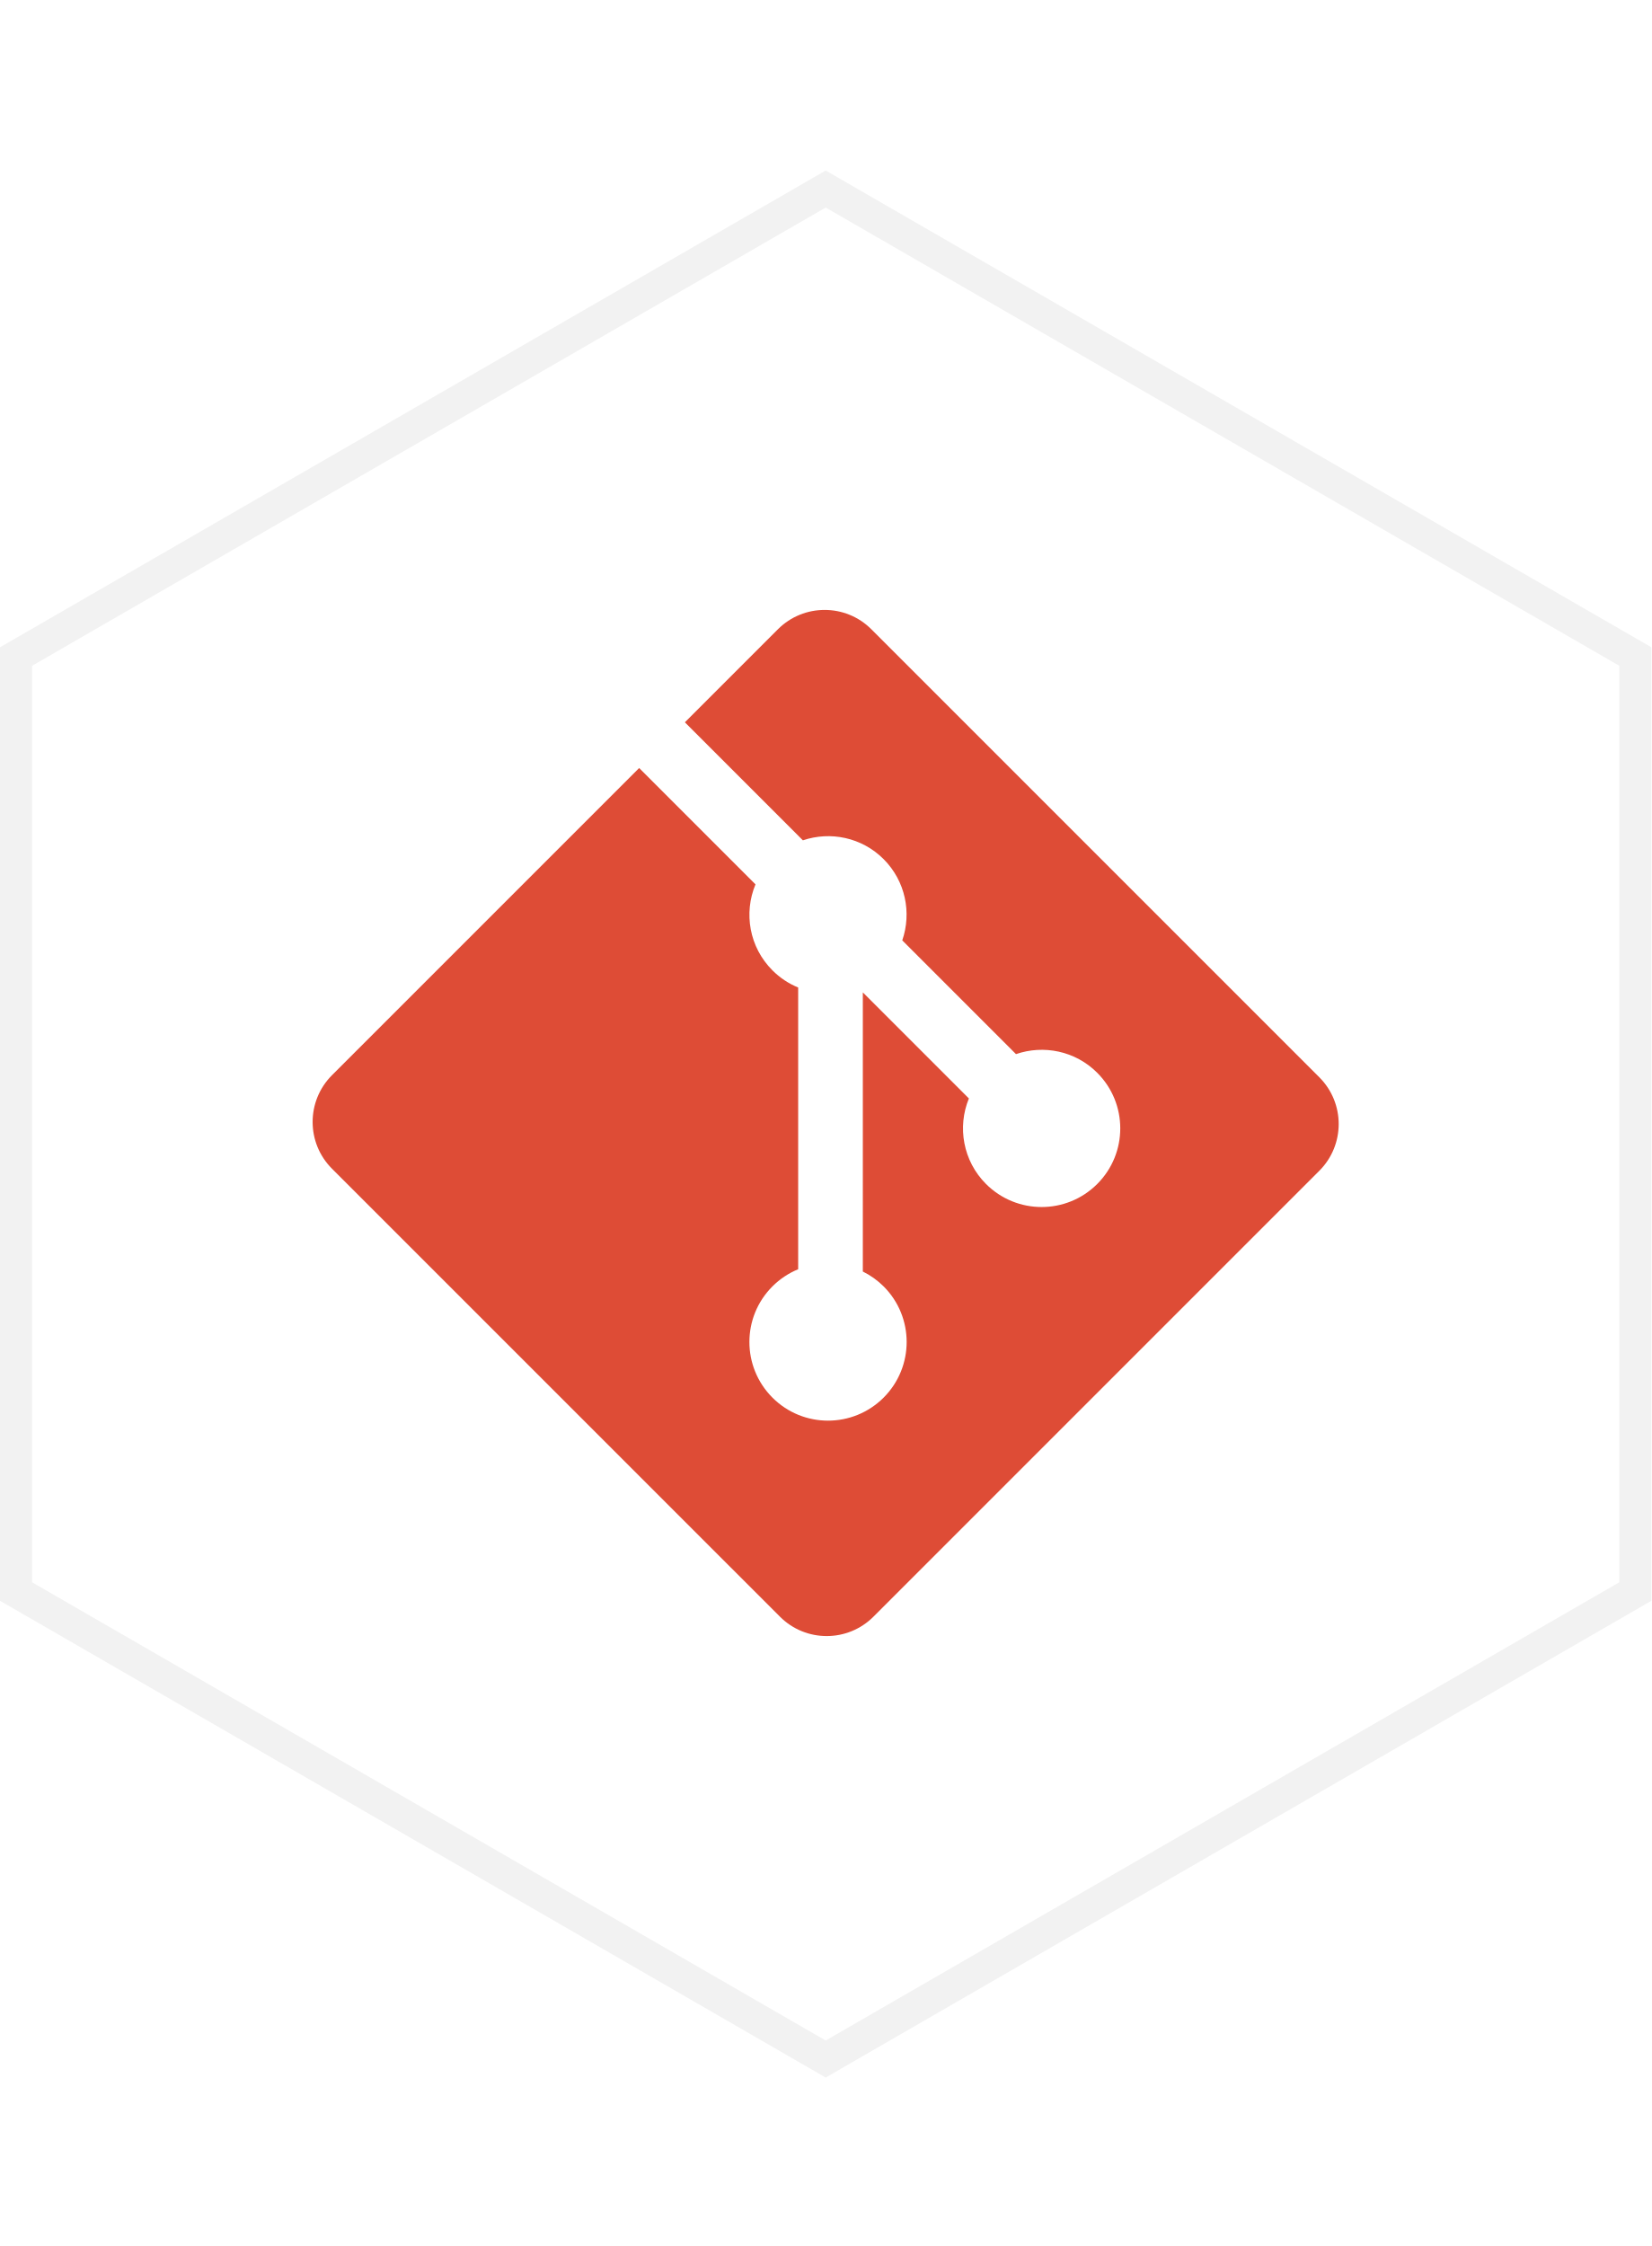
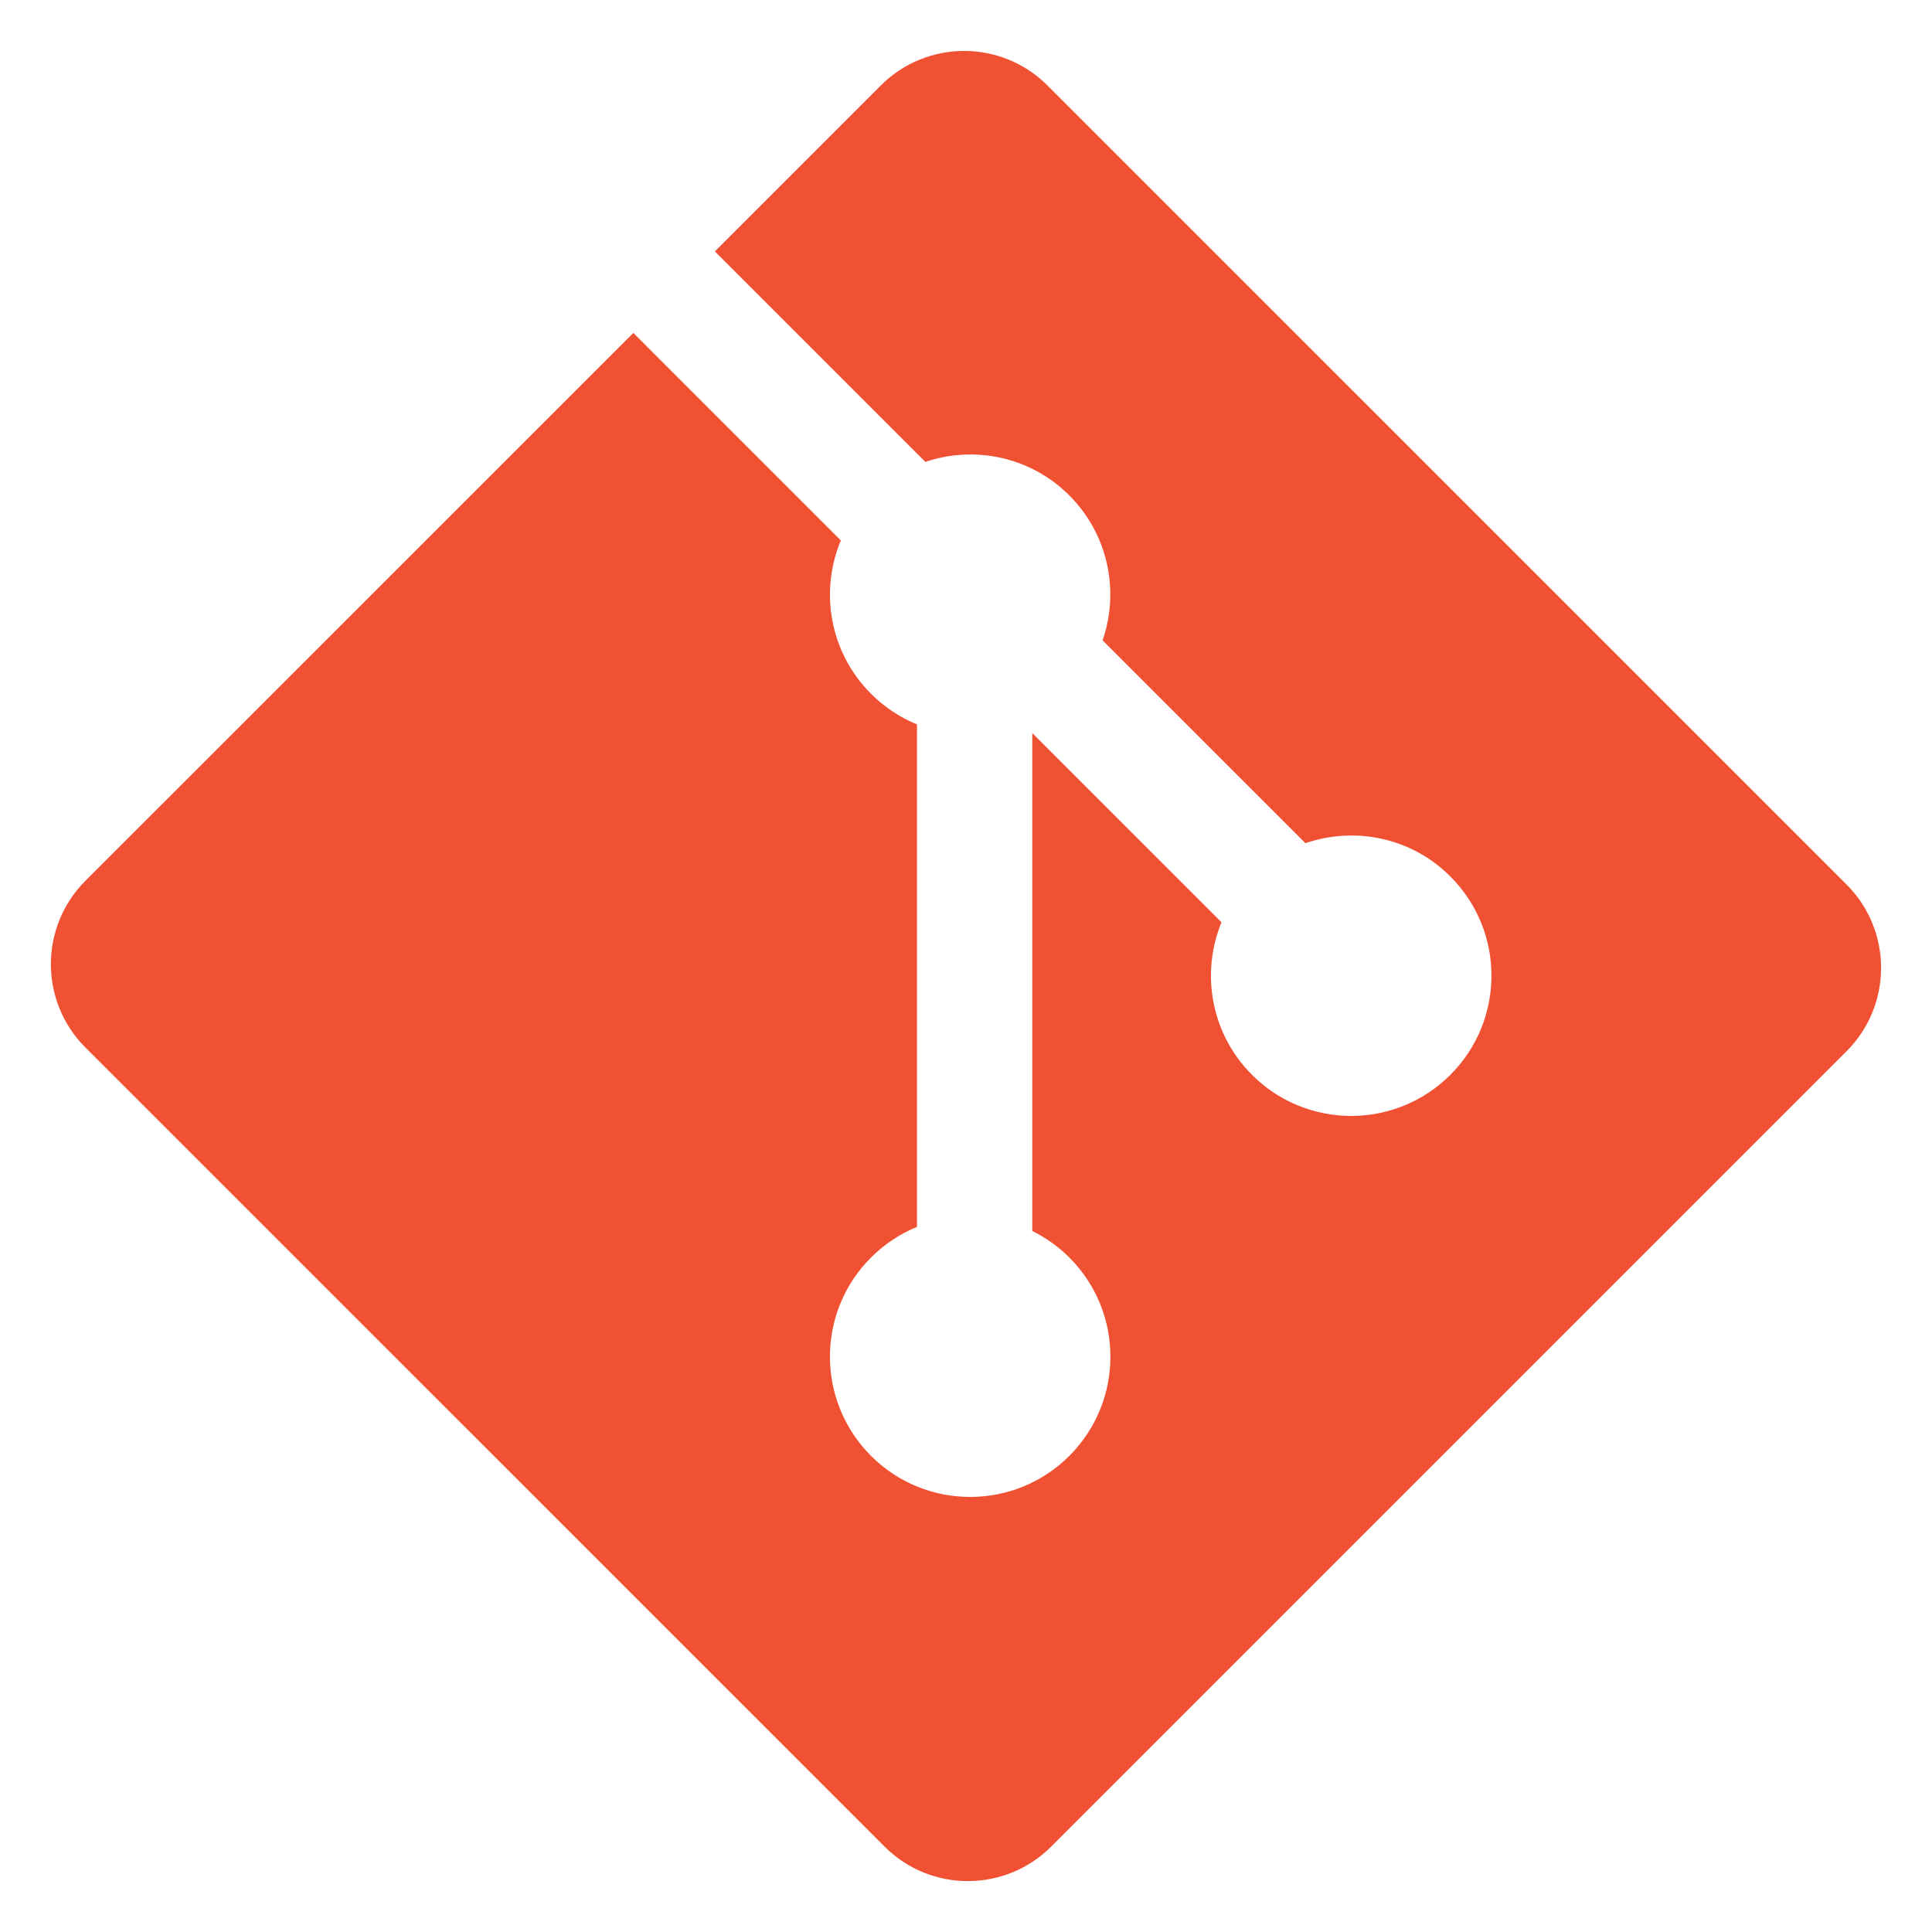
- <svg xmlns="http://www.w3.org/2000/svg" width="125px" height="170px" viewBox="0 0 412 474" version="1.1">
-   <defs />
-   <g id="Page-1" stroke="none" stroke-width="1" fill="none" fill-rule="evenodd">
-     <g id="git-icon" transform="translate(4, 4)">
-       <polygon id="Polygon" stroke="#f2f2f2" stroke-width="8" points="202.007 0 404.015 116.629 404.015 349.887 202.007 466.516 1.13686838e-13 349.887 -1.42108547e-14 116.629" />
-       <path d="M325.172,221.594 L213.4,109.828 C206.967,103.391 196.527,103.391 190.086,109.828 L166.876,133.038 L196.319,162.481 C203.161,160.169 211.007,161.72 216.461,167.174 C221.941,172.663 223.481,180.576 221.113,187.44 L249.488,215.816 C256.353,213.451 264.274,214.981 269.757,220.473 C277.42,228.133 277.42,240.548 269.757,248.213 C262.092,255.879 249.677,255.879 242.008,248.213 C236.244,242.443 234.82,233.978 237.738,226.877 L211.276,200.415 L211.273,270.052 C213.191,271 214.943,272.253 216.461,273.762 C224.124,281.422 224.124,293.838 216.461,301.509 C208.796,309.171 196.375,309.171 188.721,301.509 C181.058,293.838 181.058,281.423 188.721,273.763 C190.557,271.926 192.74,270.471 195.142,269.482 L195.142,199.196 C192.736,198.214 190.553,196.758 188.721,194.915 C182.915,189.117 181.519,180.598 184.494,173.469 L155.47,144.442 L78.83,221.077 C72.39,227.52 72.39,237.961 78.83,244.399 L190.604,356.167 C197.039,362.605 207.477,362.605 213.92,356.167 L325.171,244.918 C331.609,238.478 331.609,228.031 325.171,221.594" id="Shape" fill="#DE4C36" fill-rule="nonzero" />
-     </g>
+ <svg xmlns="http://www.w3.org/2000/svg" version="1.1" id="Layer_1" x="0px" y="0px" width="97px" height="97px" viewBox="0 0 97 97" enable-background="new 0 0 97 97" xml:space="preserve">
+   <g>
+     <path fill="#F05133" d="M92.71,44.408L52.591,4.291c-2.31-2.311-6.057-2.311-8.369,0l-8.33,8.332L46.459,23.19   c2.456-0.83,5.272-0.273,7.229,1.685c1.969,1.97,2.521,4.81,1.67,7.275l10.186,10.185c2.465-0.85,5.307-0.3,7.275,1.671   c2.75,2.75,2.75,7.206,0,9.958c-2.752,2.751-7.208,2.751-9.961,0c-2.068-2.07-2.58-5.11-1.531-7.658l-9.5-9.499v24.997   c0.67,0.332,1.303,0.774,1.861,1.332c2.75,2.75,2.75,7.206,0,9.959c-2.75,2.749-7.209,2.749-9.957,0c-2.75-2.754-2.75-7.21,0-9.959   c0.68-0.679,1.467-1.193,2.307-1.537V36.369c-0.84-0.344-1.625-0.853-2.307-1.537c-2.083-2.082-2.584-5.14-1.516-7.698   L31.798,16.715L4.288,44.222c-2.311,2.313-2.311,6.06,0,8.371l40.121,40.118c2.31,2.311,6.056,2.311,8.369,0L92.71,52.779   C95.021,50.468,95.021,46.719,92.71,44.408z" />
  </g>
</svg>
